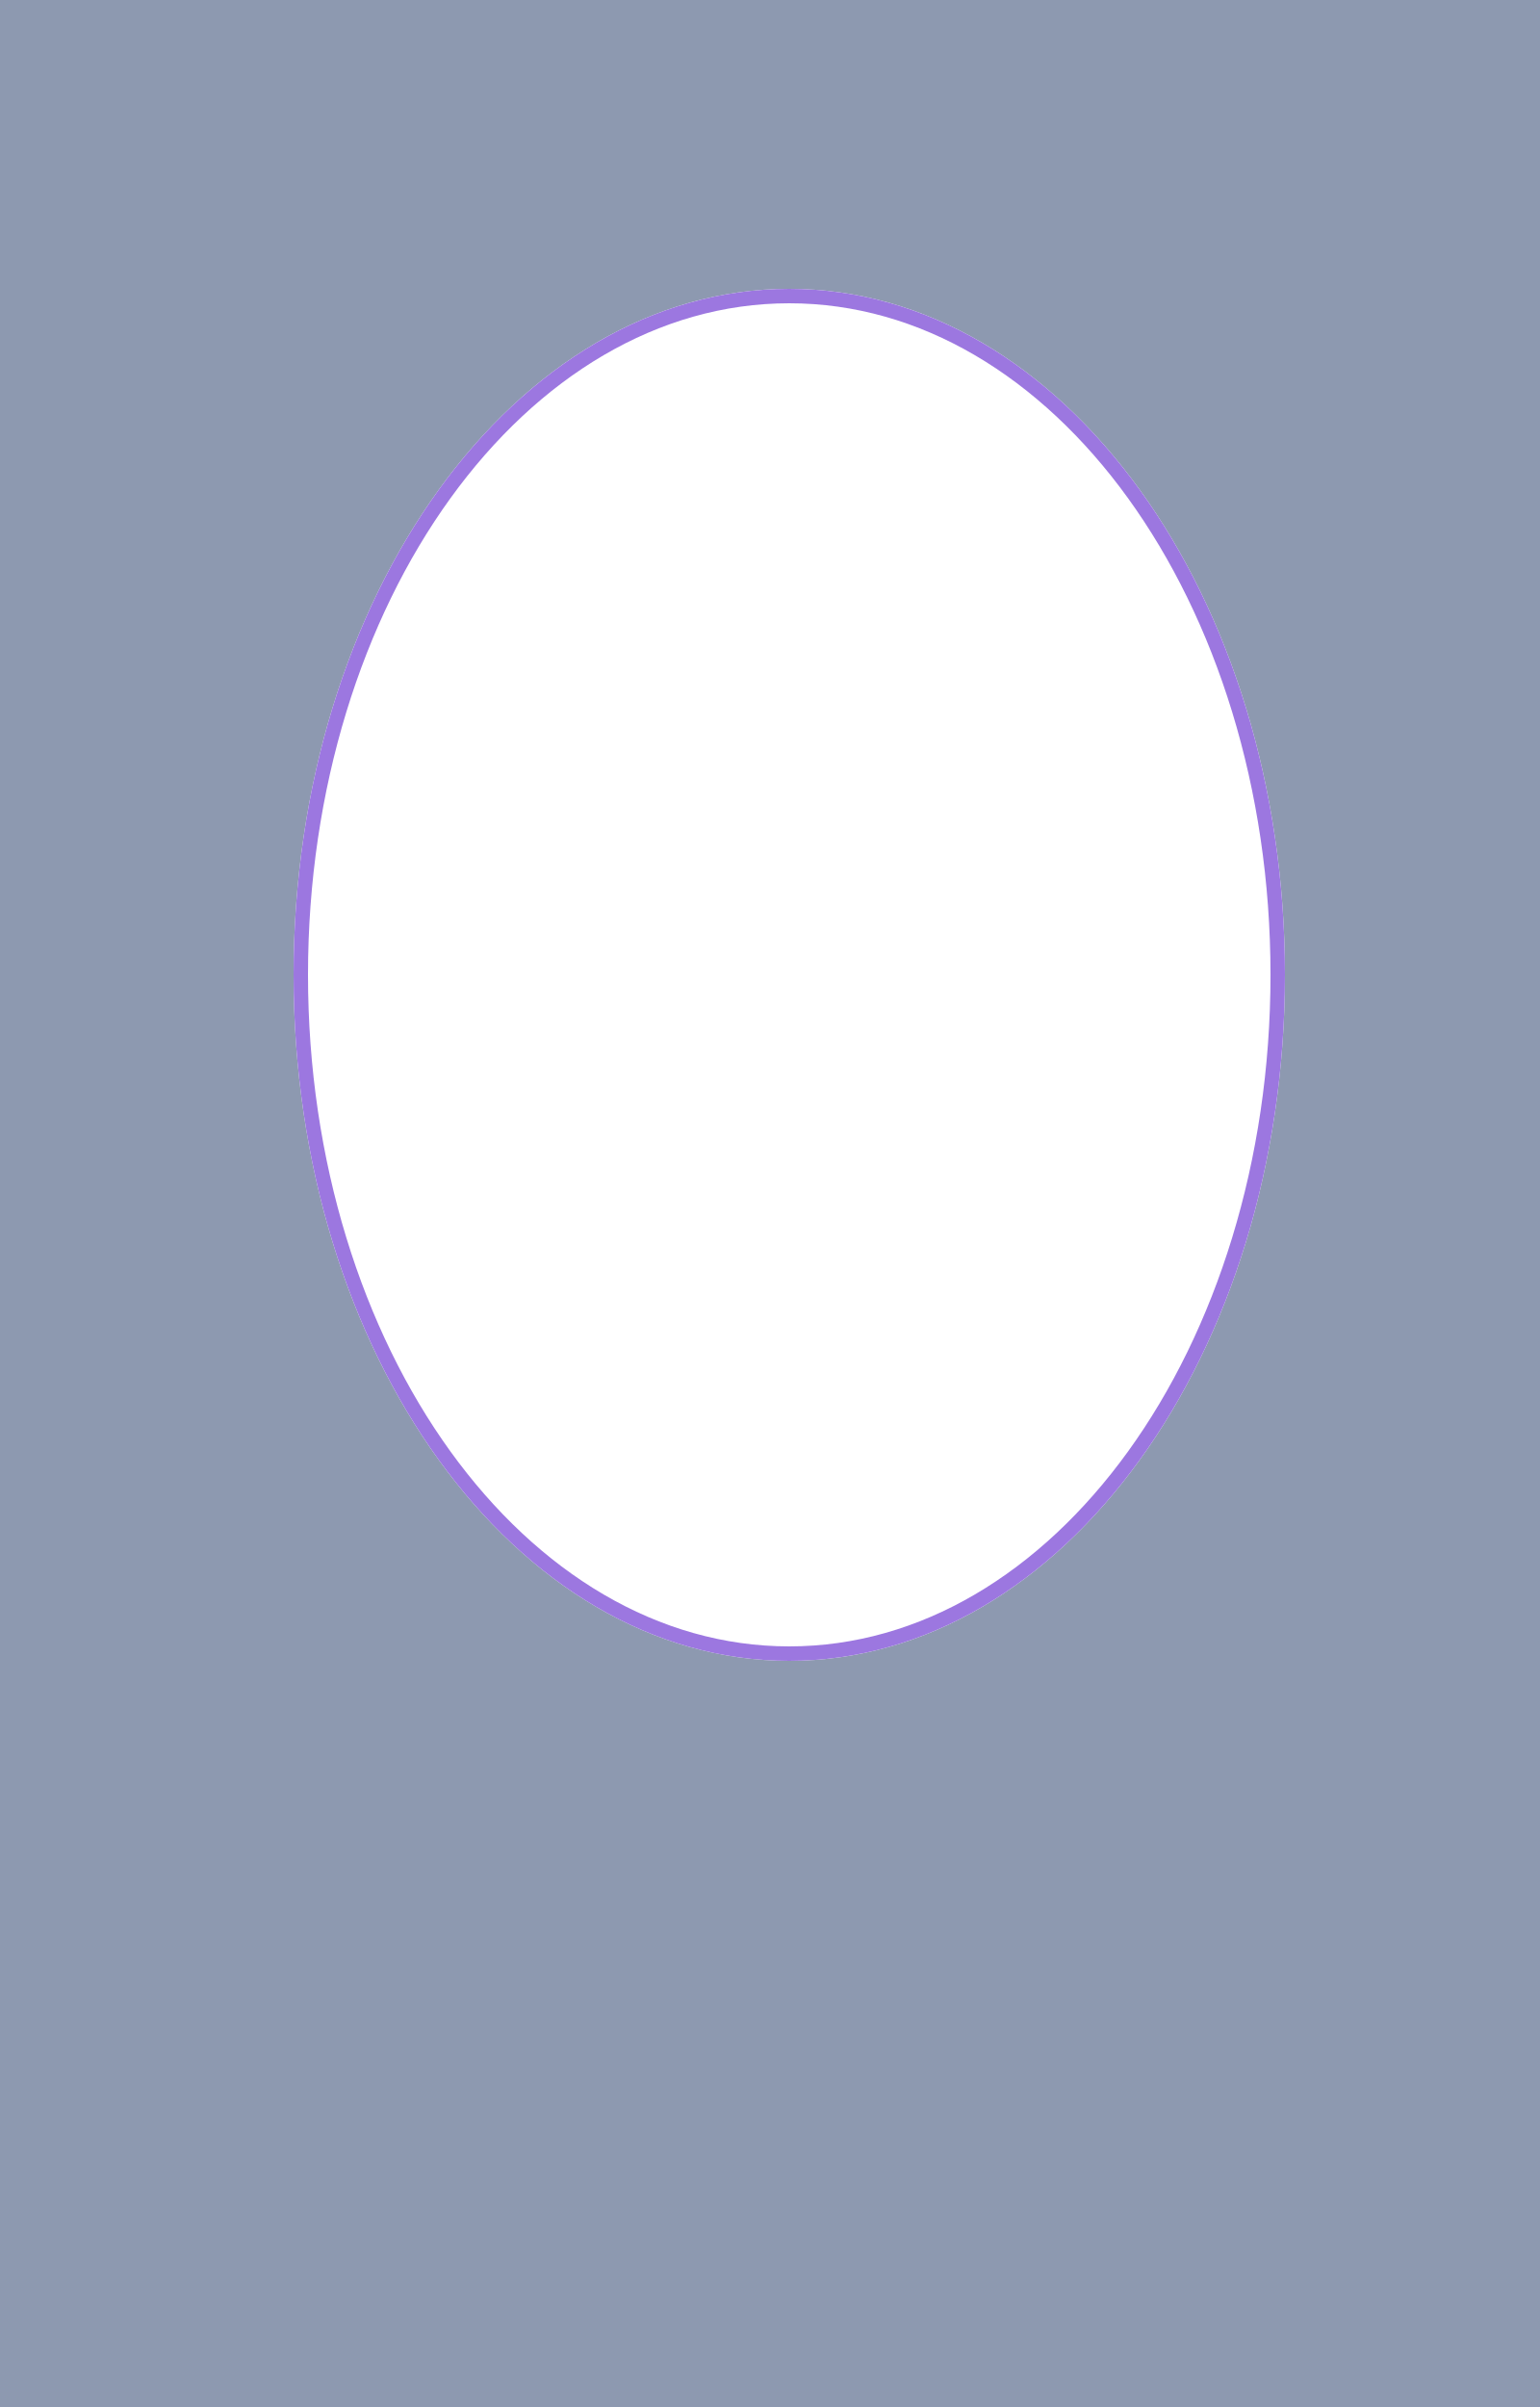
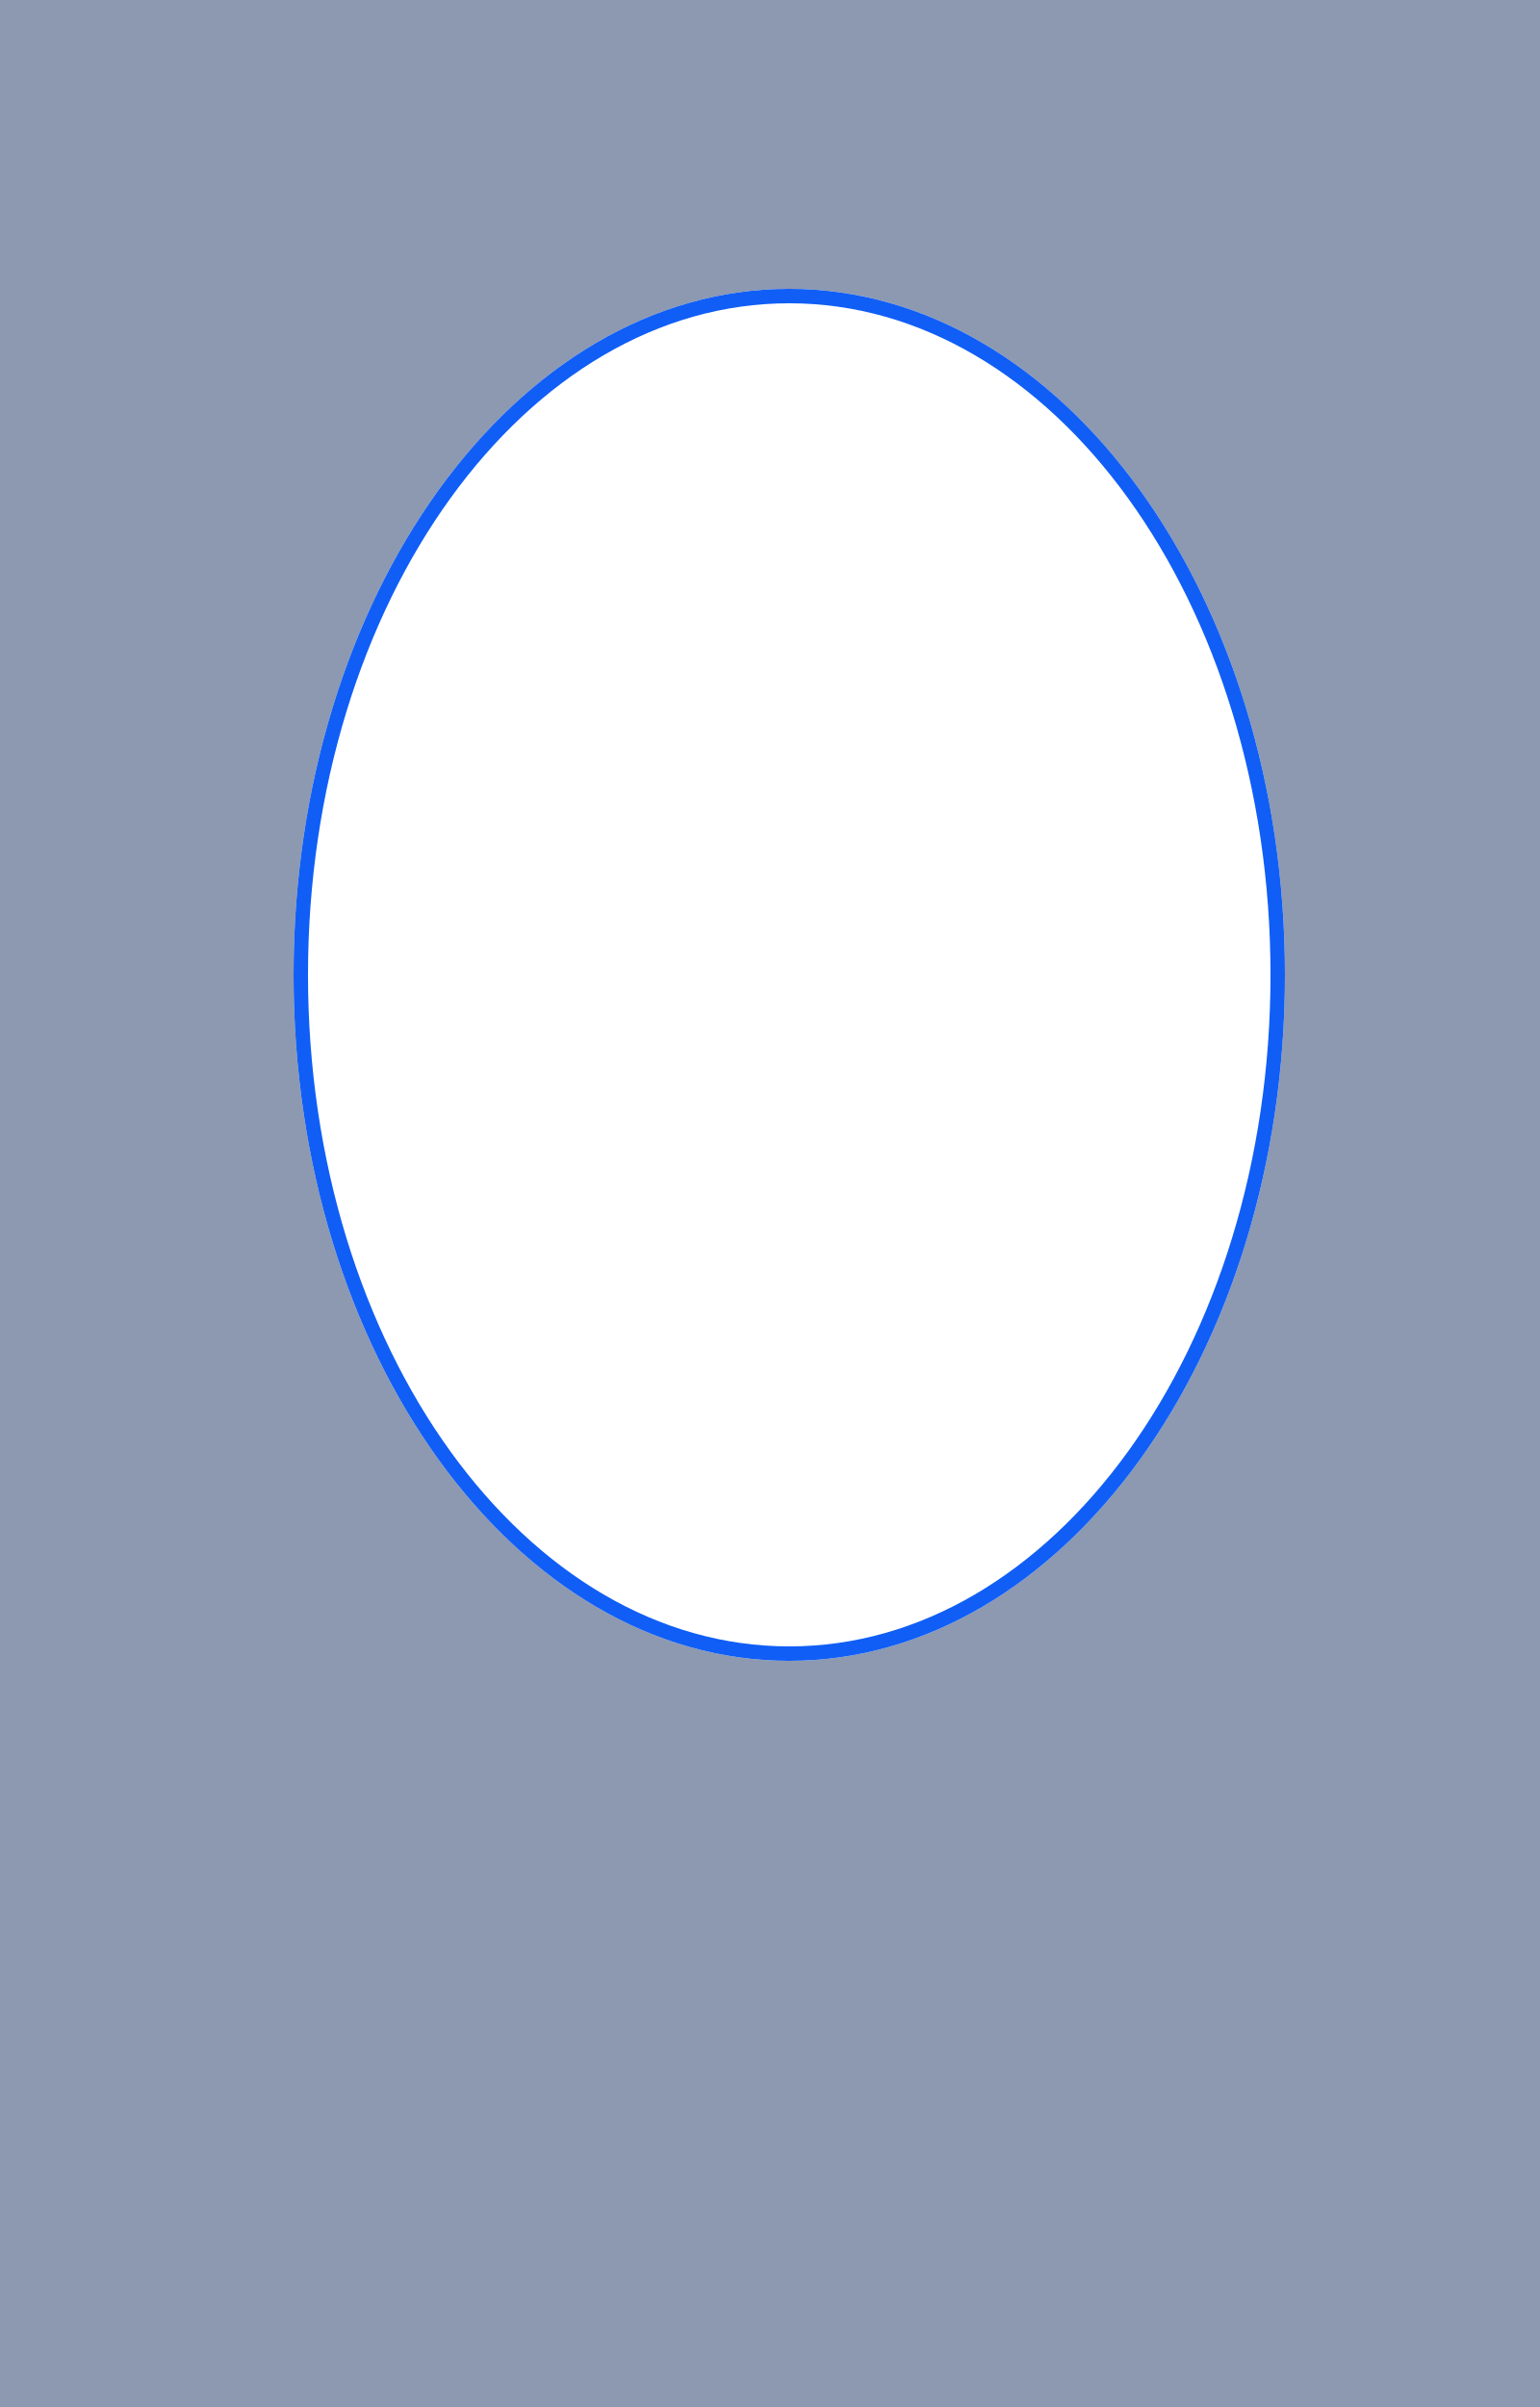
<svg xmlns="http://www.w3.org/2000/svg" width="320" height="500" viewBox="0 0 320 500" fill="none">
  <path opacity="0.5" fill-rule="evenodd" clip-rule="evenodd" d="M320 0H0V500H320V0ZM164 345C220.885 345 267 281.201 267 202.5C267 123.799 220.885 60 164 60C107.115 60 61 123.799 61 202.5C61 281.201 107.115 345 164 345Z" fill="#1B3361" />
-   <path d="M265.5 202.5C265.5 241.57 254.051 276.879 235.616 302.384C217.18 327.891 191.84 343.5 164 343.5C136.16 343.5 110.82 327.891 92.384 302.384C73.949 276.879 62.5 241.57 62.5 202.5C62.5 163.43 73.949 128.121 92.384 102.616C110.82 77.109 136.16 61.5 164 61.5C191.84 61.5 217.18 77.109 235.616 102.616C254.051 128.121 265.5 163.43 265.5 202.5Z" stroke="#9C77E0" stroke-width="3" />
+   <path d="M265.5 202.5C265.5 241.57 254.051 276.879 235.616 302.384C217.18 327.891 191.84 343.5 164 343.5C136.16 343.5 110.82 327.891 92.384 302.384C73.949 276.879 62.5 241.57 62.5 202.5C62.5 163.43 73.949 128.121 92.384 102.616C110.82 77.109 136.16 61.5 164 61.5C191.84 61.5 217.18 77.109 235.616 102.616C254.051 128.121 265.5 163.43 265.5 202.5Z" stroke="#105EF6" stroke-width="3" />
</svg>
